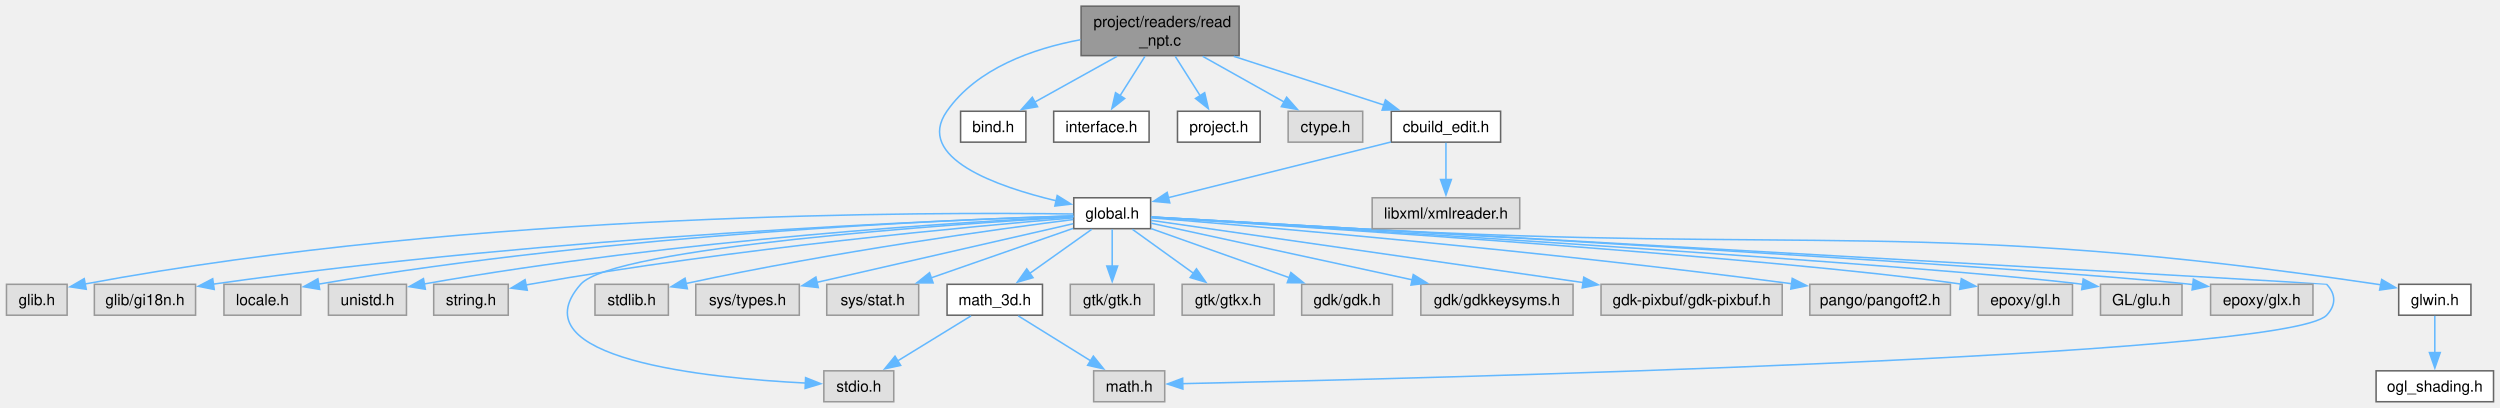
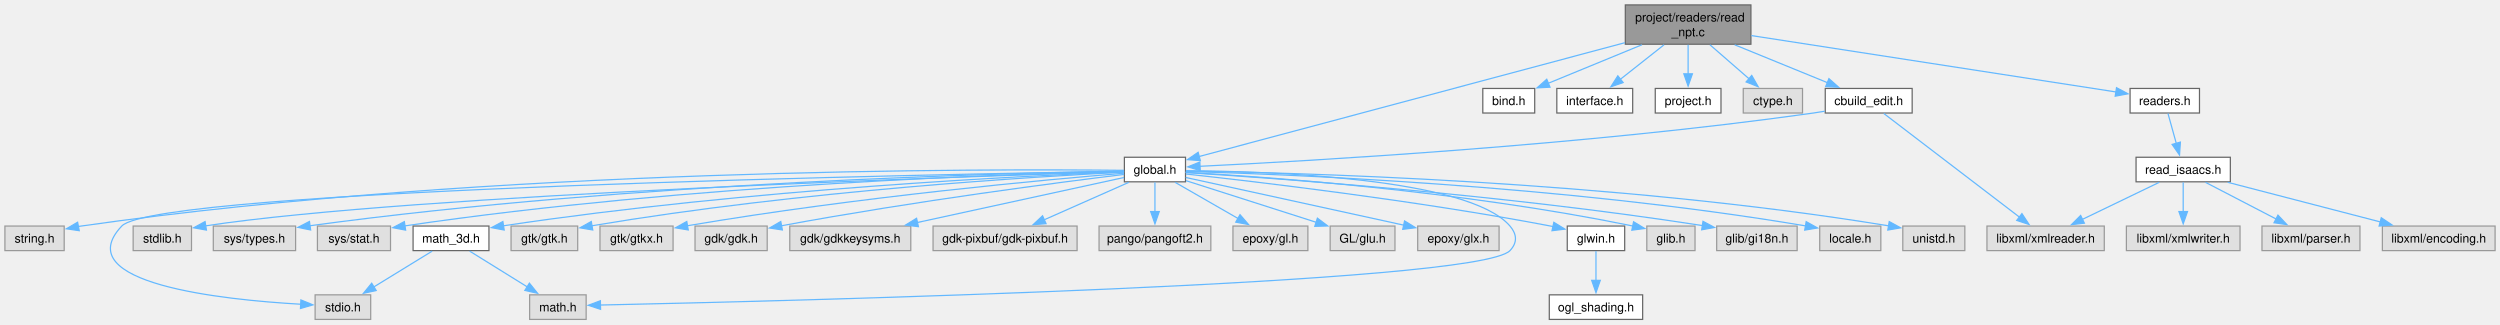
- <svg xmlns="http://www.w3.org/2000/svg" xmlns:xlink="http://www.w3.org/1999/xlink" width="1618pt" height="264pt" viewBox="0.00 0.00 1617.62 264.00">
+ <svg xmlns="http://www.w3.org/2000/svg" xmlns:xlink="http://www.w3.org/1999/xlink" width="2035pt" height="264pt" viewBox="0.00 0.00 2035.00 264.00">
  <g id="graph0" class="graph" transform="scale(1 1) rotate(0) translate(4 260)">
    <g id="Node000001" class="node">
      <g id="a_Node000001">
        <a xlink:title="Functions to read NPT data.">
-           <polygon fill="#999999" stroke="#666666" points="797.75,-256 695.5,-256 695.5,-224 797.75,-224 797.75,-256" />
-           <text text-anchor="start" x="703.5" y="-242.5" font-family="Helvetica,sans-Serif" font-size="10.00">project/readers/read</text>
-           <text text-anchor="middle" x="746.62" y="-230.5" font-family="Helvetica,sans-Serif" font-size="10.00">_npt.c</text>
+           <polygon fill="#999999" stroke="#666666" points="1421.25,-256 1319,-256 1319,-224 1421.25,-224 1421.25,-256" />
+           <text text-anchor="start" x="1327" y="-242.5" font-family="Helvetica,sans-Serif" font-size="10.00">project/readers/read</text>
+           <text text-anchor="middle" x="1370.12" y="-230.5" font-family="Helvetica,sans-Serif" font-size="10.00">_npt.c</text>
        </a>
      </g>
    </g>
    <g id="Node000002" class="node">
      <g id="a_Node000002">
        <a xlink:href="../../d2/d49/global_8h.html" target="_top" xlink:title="Global variable declarations   Global convenience function declarations   Global data structure defin...">
-           <polygon fill="white" stroke="#666666" points="740.5,-132 690.75,-132 690.75,-112 740.5,-112 740.5,-132" />
-           <text text-anchor="middle" x="715.62" y="-118.5" font-family="Helvetica,sans-Serif" font-size="10.00">global.h</text>
+           <polygon fill="white" stroke="#666666" points="961,-132 911.25,-132 911.25,-112 961,-112 961,-132" />
+           <text text-anchor="middle" x="936.12" y="-118.5" font-family="Helvetica,sans-Serif" font-size="10.00">global.h</text>
        </a>
      </g>
    </g>
    <g id="edge1_Node000001_Node000002" class="edge">
      <g id="a_edge1_Node000001_Node000002">
        <a xlink:title=" ">
-           <path fill="none" stroke="#63b8ff" d="M695.11,-234.3C664.53,-228.55 628.04,-215.88 608.62,-188 587.65,-157.89 640.88,-139.22 679.56,-130" />
-           <polygon fill="#63b8ff" stroke="#63b8ff" points="680.04,-133.48 689.03,-127.88 678.51,-126.65 680.04,-133.48" />
+           <path fill="none" stroke="#63b8ff" d="M1318.64,-225.24C1229.58,-201.43 1048.94,-153.15 972.07,-132.61" />
+           <polygon fill="#63b8ff" stroke="#63b8ff" points="973.1,-129.26 962.54,-130.06 971.29,-136.02 973.1,-129.26" />
        </a>
      </g>
    </g>
    <g id="Node000025" class="node">
      <g id="a_Node000025">
        <a xlink:href="../../da/dc2/bind_8h.html" target="_top" xlink:title="Binding to the Fortran90 subroutines.">
-           <polygon fill="white" stroke="#666666" points="659.75,-188 617.5,-188 617.5,-168 659.75,-168 659.75,-188" />
-           <text text-anchor="middle" x="638.62" y="-174.5" font-family="Helvetica,sans-Serif" font-size="10.00">bind.h</text>
+           <polygon fill="white" stroke="#666666" points="1245.25,-188 1203,-188 1203,-168 1245.25,-168 1245.25,-188" />
+           <text text-anchor="middle" x="1224.12" y="-174.5" font-family="Helvetica,sans-Serif" font-size="10.00">bind.h</text>
        </a>
      </g>
    </g>
    <g id="edge26_Node000001_Node000025" class="edge">
      <g id="a_edge26_Node000001_Node000025">
        <a xlink:title=" ">
-           <path fill="none" stroke="#63b8ff" d="M718.81,-223.55C702.41,-214.43 681.75,-202.96 665.5,-193.93" />
-           <polygon fill="#63b8ff" stroke="#63b8ff" points="667.32,-190.94 656.88,-189.14 663.92,-197.06 667.32,-190.94" />
+           <path fill="none" stroke="#63b8ff" d="M1332.53,-223.55C1308.86,-213.82 1278.63,-201.4 1256.12,-192.15" />
+           <polygon fill="#63b8ff" stroke="#63b8ff" points="1257.72,-189.02 1247.14,-188.46 1255.06,-195.5 1257.72,-189.02" />
        </a>
      </g>
    </g>
    <g id="Node000026" class="node">
      <g id="a_Node000026">
        <a xlink:href="../../d4/da9/interface_8h.html" target="_top" xlink:title="Messaging function declarations.">
-           <polygon fill="white" stroke="#666666" points="739.5,-188 677.75,-188 677.75,-168 739.5,-168 739.5,-188" />
-           <text text-anchor="middle" x="708.62" y="-174.5" font-family="Helvetica,sans-Serif" font-size="10.00">interface.h</text>
+           <polygon fill="white" stroke="#666666" points="1325,-188 1263.25,-188 1263.25,-168 1325,-168 1325,-188" />
+           <text text-anchor="middle" x="1294.12" y="-174.5" font-family="Helvetica,sans-Serif" font-size="10.00">interface.h</text>
        </a>
      </g>
    </g>
    <g id="edge27_Node000001_Node000026" class="edge">
      <g id="a_edge27_Node000001_Node000026">
        <a xlink:title=" ">
-           <path fill="none" stroke="#63b8ff" d="M736.84,-223.55C731.89,-215.74 725.84,-206.19 720.62,-197.94" />
-           <polygon fill="#63b8ff" stroke="#63b8ff" points="723.7,-196.26 715.39,-189.69 717.79,-200.01 723.7,-196.26" />
+           <path fill="none" stroke="#63b8ff" d="M1350.55,-223.55C1339.67,-214.95 1326.12,-204.26 1315.03,-195.5" />
+           <polygon fill="#63b8ff" stroke="#63b8ff" points="1317.25,-192.8 1307.23,-189.35 1312.91,-198.29 1317.25,-192.8" />
        </a>
      </g>
    </g>
    <g id="Node000027" class="node">
      <g id="a_Node000027">
        <a xlink:href="../../dc/d8d/project_8h.html" target="_top" xlink:title="Function declarations for reading atomes project file   Function declarations for saving atomes proje...">
-           <polygon fill="white" stroke="#666666" points="811.38,-188 757.88,-188 757.88,-168 811.38,-168 811.38,-188" />
-           <text text-anchor="middle" x="784.62" y="-174.5" font-family="Helvetica,sans-Serif" font-size="10.00">project.h</text>
+           <polygon fill="white" stroke="#666666" points="1396.88,-188 1343.38,-188 1343.38,-168 1396.88,-168 1396.88,-188" />
+           <text text-anchor="middle" x="1370.12" y="-174.5" font-family="Helvetica,sans-Serif" font-size="10.00">project.h</text>
        </a>
      </g>
    </g>
    <g id="edge28_Node000001_Node000027" class="edge">
      <g id="a_edge28_Node000001_Node000027">
        <a xlink:title=" ">
-           <path fill="none" stroke="#63b8ff" d="M756.41,-223.55C761.36,-215.74 767.41,-206.19 772.63,-197.94" />
-           <polygon fill="#63b8ff" stroke="#63b8ff" points="775.46,-200.01 777.86,-189.69 769.55,-196.26 775.46,-200.01" />
+           <path fill="none" stroke="#63b8ff" d="M1370.12,-223.55C1370.12,-216.34 1370.12,-207.66 1370.12,-199.88" />
+           <polygon fill="#63b8ff" stroke="#63b8ff" points="1373.63,-199.92 1370.13,-189.92 1366.63,-199.92 1373.63,-199.92" />
        </a>
      </g>
    </g>
    <g id="Node000028" class="node">
      <g id="a_Node000028">
        <a xlink:title=" ">
-           <polygon fill="#e0e0e0" stroke="#999999" points="877.75,-188 829.5,-188 829.5,-168 877.75,-168 877.75,-188" />
-           <text text-anchor="middle" x="853.62" y="-174.5" font-family="Helvetica,sans-Serif" font-size="10.00">ctype.h</text>
+           <polygon fill="#e0e0e0" stroke="#999999" points="1463.25,-188 1415,-188 1415,-168 1463.25,-168 1463.25,-188" />
+           <text text-anchor="middle" x="1439.12" y="-174.5" font-family="Helvetica,sans-Serif" font-size="10.00">ctype.h</text>
        </a>
      </g>
    </g>
    <g id="edge29_Node000001_Node000028" class="edge">
      <g id="a_edge29_Node000001_Node000028">
        <a xlink:title=" ">
-           <path fill="none" stroke="#63b8ff" d="M774.18,-223.55C790.43,-214.43 810.9,-202.96 826.99,-193.93" />
-           <polygon fill="#63b8ff" stroke="#63b8ff" points="828.52,-197.09 835.53,-189.15 825.09,-190.99 828.52,-197.09" />
+           <path fill="none" stroke="#63b8ff" d="M1387.89,-223.55C1397.68,-215.04 1409.83,-204.48 1419.84,-195.77" />
+           <polygon fill="#63b8ff" stroke="#63b8ff" points="1421.91,-198.6 1427.16,-189.4 1417.32,-193.32 1421.91,-198.6" />
        </a>
      </g>
    </g>
    <g id="Node000029" class="node">
      <g id="a_Node000029">
        <a xlink:href="../../de/d8a/cbuild__edit_8h.html" target="_top" xlink:title="Function declarations for the crystal builder.">
-           <polygon fill="white" stroke="#666666" points="967,-188 896.25,-188 896.25,-168 967,-168 967,-188" />
-           <text text-anchor="middle" x="931.62" y="-174.5" font-family="Helvetica,sans-Serif" font-size="10.00">cbuild_edit.h</text>
+           <polygon fill="white" stroke="#666666" points="1552.5,-188 1481.75,-188 1481.75,-168 1552.5,-168 1552.5,-188" />
+           <text text-anchor="middle" x="1517.12" y="-174.5" font-family="Helvetica,sans-Serif" font-size="10.00">cbuild_edit.h</text>
        </a>
      </g>
    </g>
    <g id="edge30_Node000001_Node000029" class="edge">
      <g id="a_edge30_Node000001_Node000029">
        <a xlink:title=" ">
-           <path fill="none" stroke="#63b8ff" d="M794.27,-223.55C824.42,-213.77 862.96,-201.27 891.53,-192" />
-           <polygon fill="#63b8ff" stroke="#63b8ff" points="892.47,-195.38 900.9,-188.96 890.31,-188.72 892.47,-195.38" />
+           <path fill="none" stroke="#63b8ff" d="M1407.98,-223.55C1431.37,-214 1461.13,-201.86 1483.65,-192.66" />
+           <polygon fill="#63b8ff" stroke="#63b8ff" points="1484.74,-196 1492.67,-188.98 1482.09,-189.52 1484.74,-196" />
+         </a>
+       </g>
+     </g>
+     <g id="Node000031" class="node">
+       <g id="a_Node000031">
+         <a xlink:href="../../d1/dfb/readers_8h.html" target="_top" xlink:title="Functions declaration to read atomic coordinates.">
+           <polygon fill="white" stroke="#666666" points="1786.38,-188 1729.88,-188 1729.88,-168 1786.38,-168 1786.38,-188" />
+           <text text-anchor="middle" x="1758.12" y="-174.5" font-family="Helvetica,sans-Serif" font-size="10.00">readers.h</text>
+         </a>
+       </g>
+     </g>
+     <g id="edge33_Node000001_Node000031" class="edge">
+       <g id="a_edge33_Node000001_Node000031">
+         <a xlink:title=" ">
+           <path fill="none" stroke="#63b8ff" d="M1421.65,-231.03C1500.15,-218.89 1648.01,-196.03 1718.63,-185.11" />
+           <polygon fill="#63b8ff" stroke="#63b8ff" points="1718.84,-188.62 1728.18,-183.63 1717.77,-181.7 1718.84,-188.62" />
        </a>
      </g>
    </g>
    <g id="Node000003" class="node">
      <g id="a_Node000003">
        <a xlink:title=" ">
-           <polygon fill="#e0e0e0" stroke="#999999" points="39.25,-76 0,-76 0,-56 39.25,-56 39.25,-76" />
-           <text text-anchor="middle" x="19.62" y="-62.5" font-family="Helvetica,sans-Serif" font-size="10.00">glib.h</text>
+           <polygon fill="#e0e0e0" stroke="#999999" points="1375.75,-76 1336.5,-76 1336.5,-56 1375.75,-56 1375.75,-76" />
+           <text text-anchor="middle" x="1356.12" y="-62.5" font-family="Helvetica,sans-Serif" font-size="10.00">glib.h</text>
        </a>
      </g>
    </g>
    <g id="edge2_Node000002_Node000003" class="edge">
      <g id="a_edge2_Node000002_Node000003">
        <a xlink:title=" ">
-           <path fill="none" stroke="#63b8ff" d="M690.48,-121.5C602.96,-122.77 303.73,-123.3 50.9,-76.22" />
-           <polygon fill="#63b8ff" stroke="#63b8ff" points="51.62,-72.79 41.15,-74.37 50.32,-79.67 51.62,-72.79" />
+           <path fill="none" stroke="#63b8ff" d="M961.09,-119.74C1021.84,-116.34 1182.3,-105.33 1325.16,-76.02" />
+           <polygon fill="#63b8ff" stroke="#63b8ff" points="1325.73,-79.48 1334.8,-74 1324.3,-72.62 1325.73,-79.48" />
        </a>
      </g>
    </g>
    <g id="Node000004" class="node">
      <g id="a_Node000004">
        <a xlink:title=" ">
-           <polygon fill="#e0e0e0" stroke="#999999" points="122.38,-76 56.88,-76 56.88,-56 122.38,-56 122.38,-76" />
-           <text text-anchor="middle" x="89.62" y="-62.5" font-family="Helvetica,sans-Serif" font-size="10.00">glib/gi18n.h</text>
+           <polygon fill="#e0e0e0" stroke="#999999" points="1458.88,-76 1393.38,-76 1393.38,-56 1458.88,-56 1458.88,-76" />
+           <text text-anchor="middle" x="1426.12" y="-62.5" font-family="Helvetica,sans-Serif" font-size="10.00">glib/gi18n.h</text>
        </a>
      </g>
    </g>
    <g id="edge3_Node000002_Node000004" class="edge">
      <g id="a_edge3_Node000002_Node000004">
        <a xlink:title=" ">
-           <path fill="none" stroke="#63b8ff" d="M690.45,-120.27C610.5,-117.69 355.16,-107.5 133.75,-76.1" />
-           <polygon fill="#63b8ff" stroke="#63b8ff" points="134.46,-72.67 124.06,-74.71 133.46,-79.6 134.46,-72.67" />
+           <path fill="none" stroke="#63b8ff" d="M961.08,-119.52C1027.84,-115.35 1216.26,-102.16 1382.17,-76.32" />
+           <polygon fill="#63b8ff" stroke="#63b8ff" points="1382.24,-79.85 1391.57,-74.84 1381.15,-72.94 1382.24,-79.85" />
        </a>
      </g>
    </g>
    <g id="Node000005" class="node">
      <g id="a_Node000005">
        <a xlink:title=" ">
-           <polygon fill="#e0e0e0" stroke="#999999" points="190.5,-76 140.75,-76 140.75,-56 190.5,-56 190.5,-76" />
-           <text text-anchor="middle" x="165.62" y="-62.5" font-family="Helvetica,sans-Serif" font-size="10.00">locale.h</text>
+           <polygon fill="#e0e0e0" stroke="#999999" points="1527,-76 1477.25,-76 1477.25,-56 1527,-56 1527,-76" />
+           <text text-anchor="middle" x="1502.12" y="-62.5" font-family="Helvetica,sans-Serif" font-size="10.00">locale.h</text>
        </a>
      </g>
    </g>
    <g id="edge4_Node000002_Node000005" class="edge">
      <g id="a_edge4_Node000002_Node000005">
        <a xlink:title=" ">
-           <path fill="none" stroke="#63b8ff" d="M690.46,-120.33C616.76,-118.07 394.98,-108.96 201.98,-76.11" />
-           <polygon fill="#63b8ff" stroke="#63b8ff" points="202.71,-72.69 192.26,-74.43 201.52,-79.58 202.71,-72.69" />
+           <path fill="none" stroke="#63b8ff" d="M961.25,-120.43C1036.43,-118.39 1266.22,-109.8 1465.7,-76.12" />
+           <polygon fill="#63b8ff" stroke="#63b8ff" points="1466.23,-79.58 1475.49,-74.43 1465.04,-72.68 1466.23,-79.58" />
        </a>
      </g>
    </g>
    <g id="Node000006" class="node">
      <g id="a_Node000006">
        <a xlink:title=" ">
-           <polygon fill="#e0e0e0" stroke="#999999" points="258.88,-76 208.38,-76 208.38,-56 258.88,-56 258.88,-76" />
-           <text text-anchor="middle" x="233.62" y="-62.5" font-family="Helvetica,sans-Serif" font-size="10.00">unistd.h</text>
+           <polygon fill="#e0e0e0" stroke="#999999" points="1595.38,-76 1544.88,-76 1544.88,-56 1595.38,-56 1595.38,-76" />
+           <text text-anchor="middle" x="1570.12" y="-62.5" font-family="Helvetica,sans-Serif" font-size="10.00">unistd.h</text>
        </a>
      </g>
    </g>
    <g id="edge5_Node000002_Node000006" class="edge">
      <g id="a_edge5_Node000002_Node000006">
        <a xlink:title=" ">
-           <path fill="none" stroke="#63b8ff" d="M690.66,-119.88C623.89,-116.61 435.55,-105.44 270.02,-76.17" />
-           <polygon fill="#63b8ff" stroke="#63b8ff" points="271.1,-72.81 260.64,-74.49 269.86,-79.7 271.1,-72.81" />
+           <path fill="none" stroke="#63b8ff" d="M961.48,-120.76C1043.18,-119.64 1307,-113.33 1533.52,-76.14" />
+           <polygon fill="#63b8ff" stroke="#63b8ff" points="1533.83,-79.64 1543.12,-74.54 1532.68,-72.73 1533.83,-79.64" />
        </a>
      </g>
    </g>
    <g id="Node000007" class="node">
      <g id="a_Node000007">
        <a xlink:title=" ">
-           <polygon fill="#e0e0e0" stroke="#999999" points="324.75,-76 276.5,-76 276.5,-56 324.75,-56 324.75,-76" />
-           <text text-anchor="middle" x="300.62" y="-62.5" font-family="Helvetica,sans-Serif" font-size="10.00">string.h</text>
+           <polygon fill="#e0e0e0" stroke="#999999" points="48.25,-76 0,-76 0,-56 48.25,-56 48.25,-76" />
+           <text text-anchor="middle" x="24.12" y="-62.5" font-family="Helvetica,sans-Serif" font-size="10.00">string.h</text>
        </a>
      </g>
    </g>
    <g id="edge6_Node000002_Node000007" class="edge">
      <g id="a_edge6_Node000002_Node000007">
        <a xlink:title=" ">
-           <path fill="none" stroke="#63b8ff" d="M690.33,-118.98C629.45,-113.91 470.05,-99.33 338.62,-76 337.8,-75.85 336.96,-75.7 336.12,-75.54" />
-           <polygon fill="#63b8ff" stroke="#63b8ff" points="337.06,-72.16 326.55,-73.53 335.62,-79.01 337.06,-72.16" />
+           <path fill="none" stroke="#63b8ff" d="M910.94,-121.36C806.22,-122.53 395.28,-123.63 62.12,-76 61.29,-75.88 60.46,-75.75 59.61,-75.62" />
+           <polygon fill="#63b8ff" stroke="#63b8ff" points="60.5,-72.22 50.02,-73.76 59.17,-79.1 60.5,-72.22" />
        </a>
      </g>
    </g>
    <g id="Node000008" class="node">
      <g id="a_Node000008">
        <a xlink:title=" ">
-           <polygon fill="#e0e0e0" stroke="#999999" points="574.25,-20 529,-20 529,0 574.25,0 574.25,-20" />
-           <text text-anchor="middle" x="551.62" y="-6.5" font-family="Helvetica,sans-Serif" font-size="10.00">stdio.h</text>
+           <polygon fill="#e0e0e0" stroke="#999999" points="297.75,-20 252.5,-20 252.5,0 297.75,0 297.75,-20" />
+           <text text-anchor="middle" x="275.12" y="-6.5" font-family="Helvetica,sans-Serif" font-size="10.00">stdio.h</text>
        </a>
      </g>
    </g>
    <g id="edge7_Node000002_Node000008" class="edge">
      <g id="a_edge7_Node000002_Node000008">
        <a xlink:title=" ">
-           <path fill="none" stroke="#63b8ff" d="M690.5,-119.6C614.78,-115.11 392.68,-99.99 371.62,-76 329.21,-27.67 453.79,-15.27 517.12,-12.09" />
-           <polygon fill="#63b8ff" stroke="#63b8ff" points="517.19,-15.59 527.03,-11.65 516.88,-8.6 517.19,-15.59" />
+           <path fill="none" stroke="#63b8ff" d="M910.99,-120.62C774.16,-118.42 123.92,-106.38 95.12,-76 50.78,-29.22 177.01,-16.01 240.76,-12.36" />
+           <polygon fill="#63b8ff" stroke="#63b8ff" points="240.93,-15.86 250.73,-11.84 240.56,-8.87 240.93,-15.86" />
        </a>
      </g>
    </g>
    <g id="Node000009" class="node">
      <g id="a_Node000009">
        <a xlink:title=" ">
-           <polygon fill="#e0e0e0" stroke="#999999" points="428.38,-76 380.88,-76 380.88,-56 428.38,-56 428.38,-76" />
-           <text text-anchor="middle" x="404.62" y="-62.5" font-family="Helvetica,sans-Serif" font-size="10.00">stdlib.h</text>
+           <polygon fill="#e0e0e0" stroke="#999999" points="151.88,-76 104.38,-76 104.38,-56 151.88,-56 151.88,-76" />
+           <text text-anchor="middle" x="128.12" y="-62.5" font-family="Helvetica,sans-Serif" font-size="10.00">stdlib.h</text>
        </a>
      </g>
    </g>
    <g id="edge8_Node000002_Node000009" class="edge">
      <g id="a_edge8_Node000002_Node000009">
        <a xlink:title=" ">
-           <path fill="none" stroke="#63b8ff" d="M690.43,-117.92C643.07,-111.92 537.34,-97.53 439.62,-76.48" />
-           <polygon fill="#63b8ff" stroke="#63b8ff" points="440.66,-73.12 430.14,-74.4 439.16,-79.96 440.66,-73.12" />
+           <path fill="none" stroke="#63b8ff" d="M910.94,-120.27C797.42,-116.88 331.76,-101.78 163.47,-76.17" />
+           <polygon fill="#63b8ff" stroke="#63b8ff" points="164.03,-72.71 153.61,-74.59 162.92,-79.63 164.03,-72.71" />
        </a>
      </g>
    </g>
    <g id="Node000010" class="node">
      <g id="a_Node000010">
        <a xlink:title=" ">
-           <polygon fill="#e0e0e0" stroke="#999999" points="513.12,-76 446.12,-76 446.12,-56 513.12,-56 513.12,-76" />
-           <text text-anchor="middle" x="479.62" y="-62.5" font-family="Helvetica,sans-Serif" font-size="10.00">sys/types.h</text>
+           <polygon fill="#e0e0e0" stroke="#999999" points="236.62,-76 169.62,-76 169.62,-56 236.62,-56 236.62,-76" />
+           <text text-anchor="middle" x="203.12" y="-62.5" font-family="Helvetica,sans-Serif" font-size="10.00">sys/types.h</text>
        </a>
      </g>
    </g>
    <g id="edge9_Node000002_Node000010" class="edge">
      <g id="a_edge9_Node000002_Node000010">
        <a xlink:title=" ">
-           <path fill="none" stroke="#63b8ff" d="M690.37,-115.22C650.77,-106.16 573.51,-88.48 524.35,-77.23" />
-           <polygon fill="#63b8ff" stroke="#63b8ff" points="525.4,-73.88 514.87,-75.07 523.84,-80.71 525.4,-73.88" />
+           <path fill="none" stroke="#63b8ff" d="M910.89,-120.68C821.63,-119.29 512.45,-112.11 248.33,-76.26" />
+           <polygon fill="#63b8ff" stroke="#63b8ff" points="248.86,-72.8 238.47,-74.9 247.9,-79.73 248.86,-72.8" />
        </a>
      </g>
    </g>
    <g id="Node000011" class="node">
      <g id="a_Node000011">
        <a xlink:title=" ">
-           <polygon fill="#e0e0e0" stroke="#999999" points="590.38,-76 530.88,-76 530.88,-56 590.38,-56 590.38,-76" />
-           <text text-anchor="middle" x="560.62" y="-62.5" font-family="Helvetica,sans-Serif" font-size="10.00">sys/stat.h</text>
+           <polygon fill="#e0e0e0" stroke="#999999" points="313.88,-76 254.38,-76 254.38,-56 313.88,-56 313.88,-76" />
+           <text text-anchor="middle" x="284.12" y="-62.5" font-family="Helvetica,sans-Serif" font-size="10.00">sys/stat.h</text>
        </a>
      </g>
    </g>
    <g id="edge10_Node000002_Node000011" class="edge">
      <g id="a_edge10_Node000002_Node000011">
        <a xlink:title=" ">
-           <path fill="none" stroke="#63b8ff" d="M690.38,-112.2C665.46,-103.52 627.06,-90.14 598.49,-80.19" />
-           <polygon fill="#63b8ff" stroke="#63b8ff" points="599.71,-76.91 589.12,-76.93 597.41,-83.52 599.71,-76.91" />
+           <path fill="none" stroke="#63b8ff" d="M910.86,-120.53C828.18,-118.71 558.07,-110.48 325.32,-76.1" />
+           <polygon fill="#63b8ff" stroke="#63b8ff" points="326.18,-72.68 315.77,-74.66 325.14,-79.61 326.18,-72.68" />
        </a>
      </g>
    </g>
    <g id="Node000012" class="node">
      <g id="a_Node000012">
        <a xlink:title=" ">
-           <polygon fill="#e0e0e0" stroke="#999999" points="749.62,-20 703.62,-20 703.62,0 749.62,0 749.62,-20" />
-           <text text-anchor="middle" x="726.62" y="-6.5" font-family="Helvetica,sans-Serif" font-size="10.00">math.h</text>
+           <polygon fill="#e0e0e0" stroke="#999999" points="473.12,-20 427.12,-20 427.12,0 473.12,0 473.12,-20" />
+           <text text-anchor="middle" x="450.12" y="-6.5" font-family="Helvetica,sans-Serif" font-size="10.00">math.h</text>
        </a>
      </g>
    </g>
    <g id="edge11_Node000002_Node000012" class="edge">
      <g id="a_edge11_Node000002_Node000012">
        <a xlink:title=" ">
-           <path fill="none" stroke="#63b8ff" d="M740.87,-119.57C875.33,-111.95 1501.21,-76.44 1501.62,-76 1507.73,-69.54 1507.73,-62.46 1501.62,-56 1475.87,-28.71 908.24,-14.84 761.17,-11.7" />
-           <polygon fill="#63b8ff" stroke="#63b8ff" points="761.37,-8.2 751.3,-11.49 761.22,-15.2 761.37,-8.2" />
+           <path fill="none" stroke="#63b8ff" d="M961.46,-121.06C1025.51,-120.63 1191.19,-115.63 1225.12,-76 1230.91,-69.25 1231.23,-62.46 1225.12,-56 1199.37,-28.71 631.74,-14.84 484.67,-11.7" />
+           <polygon fill="#63b8ff" stroke="#63b8ff" points="484.87,-8.2 474.8,-11.49 484.72,-15.2 484.87,-8.2" />
        </a>
      </g>
    </g>
    <g id="Node000013" class="node">
      <g id="a_Node000013">
        <a xlink:title=" ">
-           <polygon fill="#e0e0e0" stroke="#999999" points="742.75,-76 688.5,-76 688.5,-56 742.75,-56 742.75,-76" />
-           <text text-anchor="middle" x="715.62" y="-62.5" font-family="Helvetica,sans-Serif" font-size="10.00">gtk/gtk.h</text>
+           <polygon fill="#e0e0e0" stroke="#999999" points="466.25,-76 412,-76 412,-56 466.25,-56 466.25,-76" />
+           <text text-anchor="middle" x="439.12" y="-62.5" font-family="Helvetica,sans-Serif" font-size="10.00">gtk/gtk.h</text>
        </a>
      </g>
    </g>
    <g id="edge12_Node000002_Node000013" class="edge">
      <g id="a_edge12_Node000002_Node000013">
        <a xlink:title=" ">
-           <path fill="none" stroke="#63b8ff" d="M715.62,-111.59C715.62,-105.01 715.62,-95.96 715.62,-87.73" />
-           <polygon fill="#63b8ff" stroke="#63b8ff" points="719.13,-87.81 715.63,-77.81 712.13,-87.81 719.13,-87.81" />
+           <path fill="none" stroke="#63b8ff" d="M910.96,-119.85C842.76,-116.46 648.53,-104.99 477.77,-76.22" />
+           <polygon fill="#63b8ff" stroke="#63b8ff" points="478.49,-72.79 468.05,-74.56 477.31,-79.69 478.49,-72.79" />
        </a>
      </g>
    </g>
    <g id="Node000014" class="node">
      <g id="a_Node000014">
        <a xlink:title=" ">
-           <polygon fill="#e0e0e0" stroke="#999999" points="820.38,-76 760.88,-76 760.88,-56 820.38,-56 820.38,-76" />
-           <text text-anchor="middle" x="790.62" y="-62.5" font-family="Helvetica,sans-Serif" font-size="10.00">gtk/gtkx.h</text>
+           <polygon fill="#e0e0e0" stroke="#999999" points="543.88,-76 484.38,-76 484.38,-56 543.88,-56 543.88,-76" />
+           <text text-anchor="middle" x="514.12" y="-62.5" font-family="Helvetica,sans-Serif" font-size="10.00">gtk/gtkx.h</text>
        </a>
      </g>
    </g>
    <g id="edge13_Node000002_Node000014" class="edge">
      <g id="a_edge13_Node000002_Node000014">
        <a xlink:title=" ">
-           <path fill="none" stroke="#63b8ff" d="M728.69,-111.59C739.59,-103.74 755.38,-92.38 768.28,-83.09" />
-           <polygon fill="#63b8ff" stroke="#63b8ff" points="770.16,-86.05 776.23,-77.36 766.07,-80.37 770.16,-86.05" />
+           <path fill="none" stroke="#63b8ff" d="M910.89,-119C851.02,-114.05 695.52,-100.01 555.62,-76.26" />
+           <polygon fill="#63b8ff" stroke="#63b8ff" points="556.23,-72.81 545.78,-74.56 555.04,-79.71 556.23,-72.81" />
        </a>
      </g>
    </g>
    <g id="Node000015" class="node">
      <g id="a_Node000015">
        <a xlink:title=" ">
-           <polygon fill="#e0e0e0" stroke="#999999" points="897,-76 838.25,-76 838.25,-56 897,-56 897,-76" />
-           <text text-anchor="middle" x="867.62" y="-62.5" font-family="Helvetica,sans-Serif" font-size="10.00">gdk/gdk.h</text>
+           <polygon fill="#e0e0e0" stroke="#999999" points="620.5,-76 561.75,-76 561.75,-56 620.5,-56 620.5,-76" />
+           <text text-anchor="middle" x="591.12" y="-62.5" font-family="Helvetica,sans-Serif" font-size="10.00">gdk/gdk.h</text>
        </a>
      </g>
    </g>
    <g id="edge14_Node000002_Node000015" class="edge">
      <g id="a_edge14_Node000002_Node000015">
        <a xlink:title=" ">
-           <path fill="none" stroke="#63b8ff" d="M740.72,-112.08C765.14,-103.41 802.53,-90.13 830.41,-80.22" />
-           <polygon fill="#63b8ff" stroke="#63b8ff" points="831.28,-83.63 839.53,-76.98 828.93,-77.03 831.28,-83.63" />
+           <path fill="none" stroke="#63b8ff" d="M911.02,-118.01C860.35,-111.82 742.02,-96.61 632.17,-76.24" />
+           <polygon fill="#63b8ff" stroke="#63b8ff" points="632.84,-72.81 622.37,-74.41 631.55,-79.69 632.84,-72.81" />
        </a>
      </g>
    </g>
    <g id="Node000016" class="node">
      <g id="a_Node000016">
        <a xlink:title=" ">
-           <polygon fill="#e0e0e0" stroke="#999999" points="1013.88,-76 915.38,-76 915.38,-56 1013.88,-56 1013.88,-76" />
-           <text text-anchor="middle" x="964.62" y="-62.5" font-family="Helvetica,sans-Serif" font-size="10.00">gdk/gdkkeysyms.h</text>
+           <polygon fill="#e0e0e0" stroke="#999999" points="737.38,-76 638.88,-76 638.88,-56 737.38,-56 737.38,-76" />
+           <text text-anchor="middle" x="688.12" y="-62.5" font-family="Helvetica,sans-Serif" font-size="10.00">gdk/gdkkeysyms.h</text>
        </a>
      </g>
    </g>
    <g id="edge15_Node000002_Node000016" class="edge">
      <g id="a_edge15_Node000002_Node000016">
        <a xlink:title=" ">
-           <path fill="none" stroke="#63b8ff" d="M740.87,-115.53C780.26,-106.98 857.28,-90.28 909.84,-78.88" />
-           <polygon fill="#63b8ff" stroke="#63b8ff" points="910.48,-82.32 919.51,-76.78 908.99,-75.48 910.48,-82.32" />
+           <path fill="none" stroke="#63b8ff" d="M910.98,-115.53C871.74,-106.98 795.04,-90.28 742.69,-78.88" />
+           <polygon fill="#63b8ff" stroke="#63b8ff" points="743.58,-75.49 733.07,-76.79 742.09,-82.33 743.58,-75.49" />
        </a>
      </g>
    </g>
    <g id="Node000017" class="node">
      <g id="a_Node000017">
        <a xlink:title=" ">
-           <polygon fill="#e0e0e0" stroke="#999999" points="1149.25,-76 1032,-76 1032,-56 1149.25,-56 1149.25,-76" />
-           <text text-anchor="middle" x="1090.62" y="-62.5" font-family="Helvetica,sans-Serif" font-size="10.00">gdk-pixbuf/gdk-pixbuf.h</text>
+           <polygon fill="#e0e0e0" stroke="#999999" points="872.75,-76 755.5,-76 755.5,-56 872.75,-56 872.75,-76" />
+           <text text-anchor="middle" x="814.12" y="-62.5" font-family="Helvetica,sans-Serif" font-size="10.00">gdk-pixbuf/gdk-pixbuf.h</text>
        </a>
      </g>
    </g>
    <g id="edge16_Node000002_Node000017" class="edge">
      <g id="a_edge16_Node000002_Node000017">
        <a xlink:title=" ">
-           <path fill="none" stroke="#63b8ff" d="M740.81,-117.37C797.25,-109.25 935.56,-89.33 1020.38,-77.12" />
-           <polygon fill="#63b8ff" stroke="#63b8ff" points="1020.83,-80.59 1030.22,-75.7 1019.83,-73.66 1020.83,-80.59" />
+           <path fill="none" stroke="#63b8ff" d="M914.87,-111.59C895.84,-103.17 867.65,-90.69 845.92,-81.07" />
+           <polygon fill="#63b8ff" stroke="#63b8ff" points="847.49,-77.94 836.93,-77.09 844.65,-84.34 847.49,-77.94" />
        </a>
      </g>
    </g>
    <g id="Node000018" class="node">
      <g id="a_Node000018">
        <a xlink:title=" ">
-           <polygon fill="#e0e0e0" stroke="#999999" points="1258.12,-76 1167.12,-76 1167.12,-56 1258.12,-56 1258.12,-76" />
-           <text text-anchor="middle" x="1212.62" y="-62.5" font-family="Helvetica,sans-Serif" font-size="10.00">pango/pangoft2.h</text>
+           <polygon fill="#e0e0e0" stroke="#999999" points="981.62,-76 890.62,-76 890.62,-56 981.62,-56 981.62,-76" />
+           <text text-anchor="middle" x="936.12" y="-62.5" font-family="Helvetica,sans-Serif" font-size="10.00">pango/pangoft2.h</text>
        </a>
      </g>
    </g>
    <g id="edge17_Node000002_Node000018" class="edge">
      <g id="a_edge17_Node000002_Node000018">
        <a xlink:title=" ">
-           <path fill="none" stroke="#63b8ff" d="M740.67,-119.02C806.75,-113.68 991.47,-97.98 1155.43,-76.36" />
-           <polygon fill="#63b8ff" stroke="#63b8ff" points="1155.75,-79.85 1165.2,-75.06 1154.82,-72.91 1155.75,-79.85" />
+           <path fill="none" stroke="#63b8ff" d="M936.12,-111.59C936.12,-105.01 936.12,-95.96 936.12,-87.73" />
+           <polygon fill="#63b8ff" stroke="#63b8ff" points="939.63,-87.81 936.13,-77.81 932.63,-87.81 939.63,-87.81" />
        </a>
      </g>
    </g>
    <g id="Node000019" class="node">
      <g id="a_Node000019">
        <a xlink:title=" ">
-           <polygon fill="#e0e0e0" stroke="#999999" points="1337.12,-76 1276.12,-76 1276.12,-56 1337.12,-56 1337.12,-76" />
-           <text text-anchor="middle" x="1306.62" y="-62.5" font-family="Helvetica,sans-Serif" font-size="10.00">epoxy/gl.h</text>
+           <polygon fill="#e0e0e0" stroke="#999999" points="1060.62,-76 999.62,-76 999.62,-56 1060.62,-56 1060.62,-76" />
+           <text text-anchor="middle" x="1030.12" y="-62.5" font-family="Helvetica,sans-Serif" font-size="10.00">epoxy/gl.h</text>
        </a>
      </g>
    </g>
    <g id="edge18_Node000002_Node000019" class="edge">
      <g id="a_edge18_Node000002_Node000019">
        <a xlink:title=" ">
-           <path fill="none" stroke="#63b8ff" d="M740.68,-119.44C831.41,-113.74 1143.35,-93.46 1264.9,-76.16" />
-           <polygon fill="#63b8ff" stroke="#63b8ff" points="1265.18,-79.66 1274.55,-74.72 1264.15,-72.74 1265.18,-79.66" />
+           <path fill="none" stroke="#63b8ff" d="M952.5,-111.59C966.7,-103.44 987.51,-91.48 1004.01,-82" />
+           <polygon fill="#63b8ff" stroke="#63b8ff" points="1005.38,-85.25 1012.31,-77.23 1001.9,-79.18 1005.38,-85.25" />
        </a>
      </g>
    </g>
    <g id="Node000020" class="node">
      <g id="a_Node000020">
        <a xlink:title=" ">
-           <polygon fill="#e0e0e0" stroke="#999999" points="1408,-76 1355.25,-76 1355.25,-56 1408,-56 1408,-76" />
-           <text text-anchor="middle" x="1381.62" y="-62.5" font-family="Helvetica,sans-Serif" font-size="10.00">GL/glu.h</text>
+           <polygon fill="#e0e0e0" stroke="#999999" points="1131.5,-76 1078.75,-76 1078.75,-56 1131.5,-56 1131.5,-76" />
+           <text text-anchor="middle" x="1105.12" y="-62.5" font-family="Helvetica,sans-Serif" font-size="10.00">GL/glu.h</text>
        </a>
      </g>
    </g>
    <g id="edge19_Node000002_Node000020" class="edge">
      <g id="a_edge19_Node000002_Node000020">
        <a xlink:title=" ">
-           <path fill="none" stroke="#63b8ff" d="M740.99,-119.46C846.42,-113.04 1248.53,-88.18 1343.84,-75.98" />
-           <polygon fill="#63b8ff" stroke="#63b8ff" points="1344.08,-79.48 1353.48,-74.6 1343.08,-72.55 1344.08,-79.48" />
+           <path fill="none" stroke="#63b8ff" d="M961.43,-112.92C989.51,-103.94 1035.14,-89.36 1067.44,-79.04" />
+           <polygon fill="#63b8ff" stroke="#63b8ff" points="1068.35,-82.42 1076.81,-76.05 1066.22,-75.76 1068.35,-82.42" />
        </a>
      </g>
    </g>
    <g id="Node000021" class="node">
      <g id="a_Node000021">
        <a xlink:title=" ">
-           <polygon fill="#e0e0e0" stroke="#999999" points="1492.75,-76 1426.5,-76 1426.5,-56 1492.75,-56 1492.75,-76" />
-           <text text-anchor="middle" x="1459.62" y="-62.5" font-family="Helvetica,sans-Serif" font-size="10.00">epoxy/glx.h</text>
+           <polygon fill="#e0e0e0" stroke="#999999" points="1216.25,-76 1150,-76 1150,-56 1216.25,-56 1216.25,-76" />
+           <text text-anchor="middle" x="1183.12" y="-62.5" font-family="Helvetica,sans-Serif" font-size="10.00">epoxy/glx.h</text>
        </a>
      </g>
    </g>
    <g id="edge20_Node000002_Node000021" class="edge">
      <g id="a_edge20_Node000002_Node000021">
        <a xlink:title=" ">
-           <path fill="none" stroke="#63b8ff" d="M740.98,-119.59C853.95,-113.26 1310.01,-87.44 1415.1,-75.82" />
-           <polygon fill="#63b8ff" stroke="#63b8ff" points="1415.37,-79.32 1424.87,-74.63 1414.52,-72.37 1415.37,-79.32" />
+           <path fill="none" stroke="#63b8ff" d="M961.17,-115.53C1002.79,-106.43 1086.73,-88.07 1138.62,-76.73" />
+           <polygon fill="#63b8ff" stroke="#63b8ff" points="1139.31,-80.16 1148.33,-74.61 1137.82,-73.32 1139.31,-80.16" />
        </a>
      </g>
    </g>
    <g id="Node000022" class="node">
      <g id="a_Node000022">
        <a xlink:href="../../dc/db0/math__3d_8h.html" target="_top" xlink:title="Functions for OpenGL math.">
-           <polygon fill="white" stroke="#666666" points="670.5,-76 608.75,-76 608.75,-56 670.5,-56 670.5,-76" />
-           <text text-anchor="middle" x="639.62" y="-62.5" font-family="Helvetica,sans-Serif" font-size="10.00">math_3d.h</text>
+           <polygon fill="white" stroke="#666666" points="394,-76 332.25,-76 332.25,-56 394,-56 394,-76" />
+           <text text-anchor="middle" x="363.12" y="-62.5" font-family="Helvetica,sans-Serif" font-size="10.00">math_3d.h</text>
        </a>
      </g>
    </g>
    <g id="edge21_Node000002_Node000022" class="edge">
      <g id="a_edge21_Node000002_Node000022">
        <a xlink:title=" ">
-           <path fill="none" stroke="#63b8ff" d="M702.39,-111.59C691.34,-103.74 675.34,-92.38 662.27,-83.09" />
-           <polygon fill="#63b8ff" stroke="#63b8ff" points="664.38,-80.3 654.2,-77.36 660.32,-86 664.38,-80.3" />
+           <path fill="none" stroke="#63b8ff" d="M911.01,-120.1C835.84,-117.16 605.99,-106.3 405.81,-76.21" />
+           <polygon fill="#63b8ff" stroke="#63b8ff" points="406.4,-72.76 395.99,-74.71 405.34,-79.68 406.4,-72.76" />
        </a>
      </g>
    </g>
    <g id="Node000023" class="node">
      <g id="a_Node000023">
        <a xlink:href="../../da/d7e/glwin_8h.html" target="_top" xlink:title="Variable declarations related the OpenGL window   Data structure declarations related the OpenGL wind...">
-           <polygon fill="white" stroke="#666666" points="1595,-76 1548.25,-76 1548.25,-56 1595,-56 1595,-76" />
-           <text text-anchor="middle" x="1571.62" y="-62.5" font-family="Helvetica,sans-Serif" font-size="10.00">glwin.h</text>
+           <polygon fill="white" stroke="#666666" points="1318.5,-76 1271.75,-76 1271.75,-56 1318.5,-56 1318.5,-76" />
+           <text text-anchor="middle" x="1295.12" y="-62.5" font-family="Helvetica,sans-Serif" font-size="10.00">glwin.h</text>
        </a>
      </g>
    </g>
    <g id="edge24_Node000002_Node000023" class="edge">
      <g id="a_edge24_Node000002_Node000023">
        <a xlink:title=" ">
-           <path fill="none" stroke="#63b8ff" d="M740.96,-119.55C772.33,-117.76 827.42,-114.62 874.62,-112 1167.94,-95.7 1244,-118.9 1534.62,-76 1535.3,-75.9 1535.98,-75.79 1536.66,-75.68" />
-           <polygon fill="#63b8ff" stroke="#63b8ff" points="1537.25,-79.13 1546.38,-73.76 1535.89,-72.27 1537.25,-79.13" />
+           <path fill="none" stroke="#63b8ff" d="M961.32,-118.35C1015.76,-112.42 1148.35,-96.97 1258.12,-76 1258.79,-75.87 1259.47,-75.74 1260.15,-75.6" />
+           <polygon fill="#63b8ff" stroke="#63b8ff" points="1260.82,-79.04 1269.84,-73.48 1259.32,-72.2 1260.82,-79.04" />
        </a>
      </g>
    </g>
    <g id="edge23_Node000022_Node000008" class="edge">
      <g id="a_edge23_Node000022_Node000008">
        <a xlink:title=" ">
-           <path fill="none" stroke="#63b8ff" d="M624.3,-55.59C611.13,-47.51 591.89,-35.71 576.52,-26.27" />
-           <polygon fill="#63b8ff" stroke="#63b8ff" points="578.72,-23.52 568.36,-21.27 575.06,-29.48 578.72,-23.52" />
+           <path fill="none" stroke="#63b8ff" d="M347.8,-55.59C334.63,-47.51 315.39,-35.71 300.02,-26.27" />
+           <polygon fill="#63b8ff" stroke="#63b8ff" points="302.22,-23.52 291.86,-21.27 298.56,-29.48 302.22,-23.52" />
        </a>
      </g>
    </g>
    <g id="edge22_Node000022_Node000012" class="edge">
      <g id="a_edge22_Node000022_Node000012">
        <a xlink:title=" ">
-           <path fill="none" stroke="#63b8ff" d="M654.78,-55.59C667.67,-47.59 686.46,-35.93 701.58,-26.54" />
-           <polygon fill="#63b8ff" stroke="#63b8ff" points="703.42,-29.53 710.07,-21.28 699.72,-23.58 703.42,-29.53" />
+           <path fill="none" stroke="#63b8ff" d="M378.28,-55.59C391.17,-47.59 409.96,-35.93 425.08,-26.54" />
+           <polygon fill="#63b8ff" stroke="#63b8ff" points="426.92,-29.53 433.57,-21.28 423.22,-23.58 426.92,-29.53" />
        </a>
      </g>
    </g>
    <g id="Node000024" class="node">
      <g id="a_Node000024">
        <a xlink:href="../../d5/d9e/ogl__shading_8h.html" target="_top" xlink:title="Variable declarations related to GLSL programs   Data structure declarations related to GLSL programs...">
-           <polygon fill="white" stroke="#666666" points="1609.62,-20 1533.62,-20 1533.62,0 1609.62,0 1609.62,-20" />
-           <text text-anchor="middle" x="1571.62" y="-6.5" font-family="Helvetica,sans-Serif" font-size="10.00">ogl_shading.h</text>
+           <polygon fill="white" stroke="#666666" points="1333.12,-20 1257.12,-20 1257.12,0 1333.12,0 1333.12,-20" />
+           <text text-anchor="middle" x="1295.12" y="-6.5" font-family="Helvetica,sans-Serif" font-size="10.00">ogl_shading.h</text>
        </a>
      </g>
    </g>
    <g id="edge25_Node000023_Node000024" class="edge">
      <g id="a_edge25_Node000023_Node000024">
        <a xlink:title=" ">
-           <path fill="none" stroke="#63b8ff" d="M1571.62,-55.59C1571.62,-49.01 1571.62,-39.96 1571.62,-31.73" />
-           <polygon fill="#63b8ff" stroke="#63b8ff" points="1575.13,-31.81 1571.63,-21.81 1568.13,-31.81 1575.13,-31.81" />
+           <path fill="none" stroke="#63b8ff" d="M1295.12,-55.59C1295.12,-49.01 1295.12,-39.96 1295.12,-31.73" />
+           <polygon fill="#63b8ff" stroke="#63b8ff" points="1298.63,-31.81 1295.13,-21.81 1291.63,-31.81 1298.63,-31.81" />
        </a>
      </g>
    </g>
    <g id="edge31_Node000029_Node000002" class="edge">
      <g id="a_edge31_Node000029_Node000002">
        <a xlink:title=" ">
-           <path fill="none" stroke="#63b8ff" d="M895.96,-168.08C856.15,-158.13 792.08,-142.11 751.99,-132.09" />
-           <polygon fill="#63b8ff" stroke="#63b8ff" points="752.89,-128.71 742.34,-129.68 751.19,-135.5 752.89,-128.71" />
+           <path fill="none" stroke="#63b8ff" d="M1481.33,-169.46C1478.22,-168.92 1475.12,-168.42 1472.12,-168 1285.35,-141.57 1059.61,-128.83 972.68,-124.63" />
+           <polygon fill="#63b8ff" stroke="#63b8ff" points="973.02,-121.15 962.87,-124.17 972.69,-128.14 973.02,-121.15" />
        </a>
      </g>
    </g>
    <g id="Node000030" class="node">
      <g id="a_Node000030">
        <a xlink:title=" ">
-           <polygon fill="#e0e0e0" stroke="#999999" points="979.38,-132 883.88,-132 883.88,-112 979.38,-112 979.38,-132" />
-           <text text-anchor="middle" x="931.62" y="-118.5" font-family="Helvetica,sans-Serif" font-size="10.00">libxml/xmlreader.h</text>
+           <polygon fill="#e0e0e0" stroke="#999999" points="1708.88,-76 1613.38,-76 1613.38,-56 1708.88,-56 1708.88,-76" />
+           <text text-anchor="middle" x="1661.12" y="-62.5" font-family="Helvetica,sans-Serif" font-size="10.00">libxml/xmlreader.h</text>
        </a>
      </g>
    </g>
    <g id="edge32_Node000029_Node000030" class="edge">
      <g id="a_edge32_Node000029_Node000030">
        <a xlink:title=" ">
-           <path fill="none" stroke="#63b8ff" d="M931.62,-167.59C931.62,-161.01 931.62,-151.96 931.62,-143.73" />
-           <polygon fill="#63b8ff" stroke="#63b8ff" points="935.13,-143.81 931.63,-133.81 928.13,-143.81 935.13,-143.81" />
+           <path fill="none" stroke="#63b8ff" d="M1529.4,-167.62C1553.95,-148.87 1609.35,-106.55 1639.9,-83.21" />
+           <polygon fill="#63b8ff" stroke="#63b8ff" points="1641.85,-86.13 1647.68,-77.27 1637.6,-80.56 1641.85,-86.13" />
+         </a>
+       </g>
+     </g>
+     <g id="Node000032" class="node">
+       <g id="a_Node000032">
+         <a xlink:href="../../dc/d50/read__isaacs_8h.html" target="_top" xlink:title="Function declarations to read / write ISAACS XML file.">
+           <polygon fill="white" stroke="#666666" points="1811.5,-132 1734.75,-132 1734.75,-112 1811.5,-112 1811.5,-132" />
+           <text text-anchor="middle" x="1773.12" y="-118.5" font-family="Helvetica,sans-Serif" font-size="10.00">read_isaacs.h</text>
+         </a>
+       </g>
+     </g>
+     <g id="edge34_Node000031_Node000032" class="edge">
+       <g id="a_edge34_Node000031_Node000032">
+         <a xlink:title=" ">
+           <path fill="none" stroke="#63b8ff" d="M1760.74,-167.59C1762.61,-160.86 1765.2,-151.53 1767.53,-143.15" />
+           <polygon fill="#63b8ff" stroke="#63b8ff" points="1770.83,-144.33 1770.14,-133.76 1764.09,-142.46 1770.83,-144.33" />
+         </a>
+       </g>
+     </g>
+     <g id="edge37_Node000032_Node000030" class="edge">
+       <g id="a_edge37_Node000032_Node000030">
+         <a xlink:title=" ">
+           <path fill="none" stroke="#63b8ff" d="M1753.62,-111.59C1736.38,-103.28 1710.97,-91.03 1691.14,-81.47" />
+           <polygon fill="#63b8ff" stroke="#63b8ff" points="1692.68,-78.33 1682.15,-77.14 1689.64,-84.63 1692.68,-78.33" />
+         </a>
+       </g>
+     </g>
+     <g id="Node000033" class="node">
+       <g id="a_Node000033">
+         <a xlink:title=" ">
+           <polygon fill="#e0e0e0" stroke="#999999" points="2027,-76 1935.25,-76 1935.25,-56 2027,-56 2027,-76" />
+           <text text-anchor="middle" x="1981.12" y="-62.5" font-family="Helvetica,sans-Serif" font-size="10.00">libxml/encoding.h</text>
+         </a>
+       </g>
+     </g>
+     <g id="edge35_Node000032_Node000033" class="edge">
+       <g id="a_edge35_Node000032_Node000033">
+         <a xlink:title=" ">
+           <path fill="none" stroke="#63b8ff" d="M1809.36,-111.59C1843.89,-102.63 1896.09,-89.08 1933.87,-79.27" />
+           <polygon fill="#63b8ff" stroke="#63b8ff" points="1934.35,-82.76 1943.15,-76.86 1932.59,-75.99 1934.35,-82.76" />
+         </a>
+       </g>
+     </g>
+     <g id="Node000034" class="node">
+       <g id="a_Node000034">
+         <a xlink:title=" ">
+           <polygon fill="#e0e0e0" stroke="#999999" points="1819.38,-76 1726.88,-76 1726.88,-56 1819.38,-56 1819.38,-76" />
+           <text text-anchor="middle" x="1773.12" y="-62.5" font-family="Helvetica,sans-Serif" font-size="10.00">libxml/xmlwriter.h</text>
+         </a>
+       </g>
+     </g>
+     <g id="edge36_Node000032_Node000034" class="edge">
+       <g id="a_edge36_Node000032_Node000034">
+         <a xlink:title=" ">
+           <path fill="none" stroke="#63b8ff" d="M1773.12,-111.59C1773.12,-105.01 1773.12,-95.96 1773.12,-87.73" />
+           <polygon fill="#63b8ff" stroke="#63b8ff" points="1776.63,-87.81 1773.13,-77.81 1769.63,-87.81 1776.63,-87.81" />
+         </a>
+       </g>
+     </g>
+     <g id="Node000035" class="node">
+       <g id="a_Node000035">
+         <a xlink:title=" ">
+           <polygon fill="#e0e0e0" stroke="#999999" points="1917,-76 1837.25,-76 1837.25,-56 1917,-56 1917,-76" />
+           <text text-anchor="middle" x="1877.12" y="-62.5" font-family="Helvetica,sans-Serif" font-size="10.00">libxml/parser.h</text>
+         </a>
+       </g>
+     </g>
+     <g id="edge38_Node000032_Node000035" class="edge">
+       <g id="a_edge38_Node000032_Node000035">
+         <a xlink:title=" ">
+           <path fill="none" stroke="#63b8ff" d="M1791.24,-111.59C1807.1,-103.36 1830.41,-91.26 1848.74,-81.74" />
+           <polygon fill="#63b8ff" stroke="#63b8ff" points="1850.26,-84.89 1857.52,-77.18 1847.04,-78.68 1850.26,-84.89" />
        </a>
      </g>
    </g>
  </g>
</svg>
